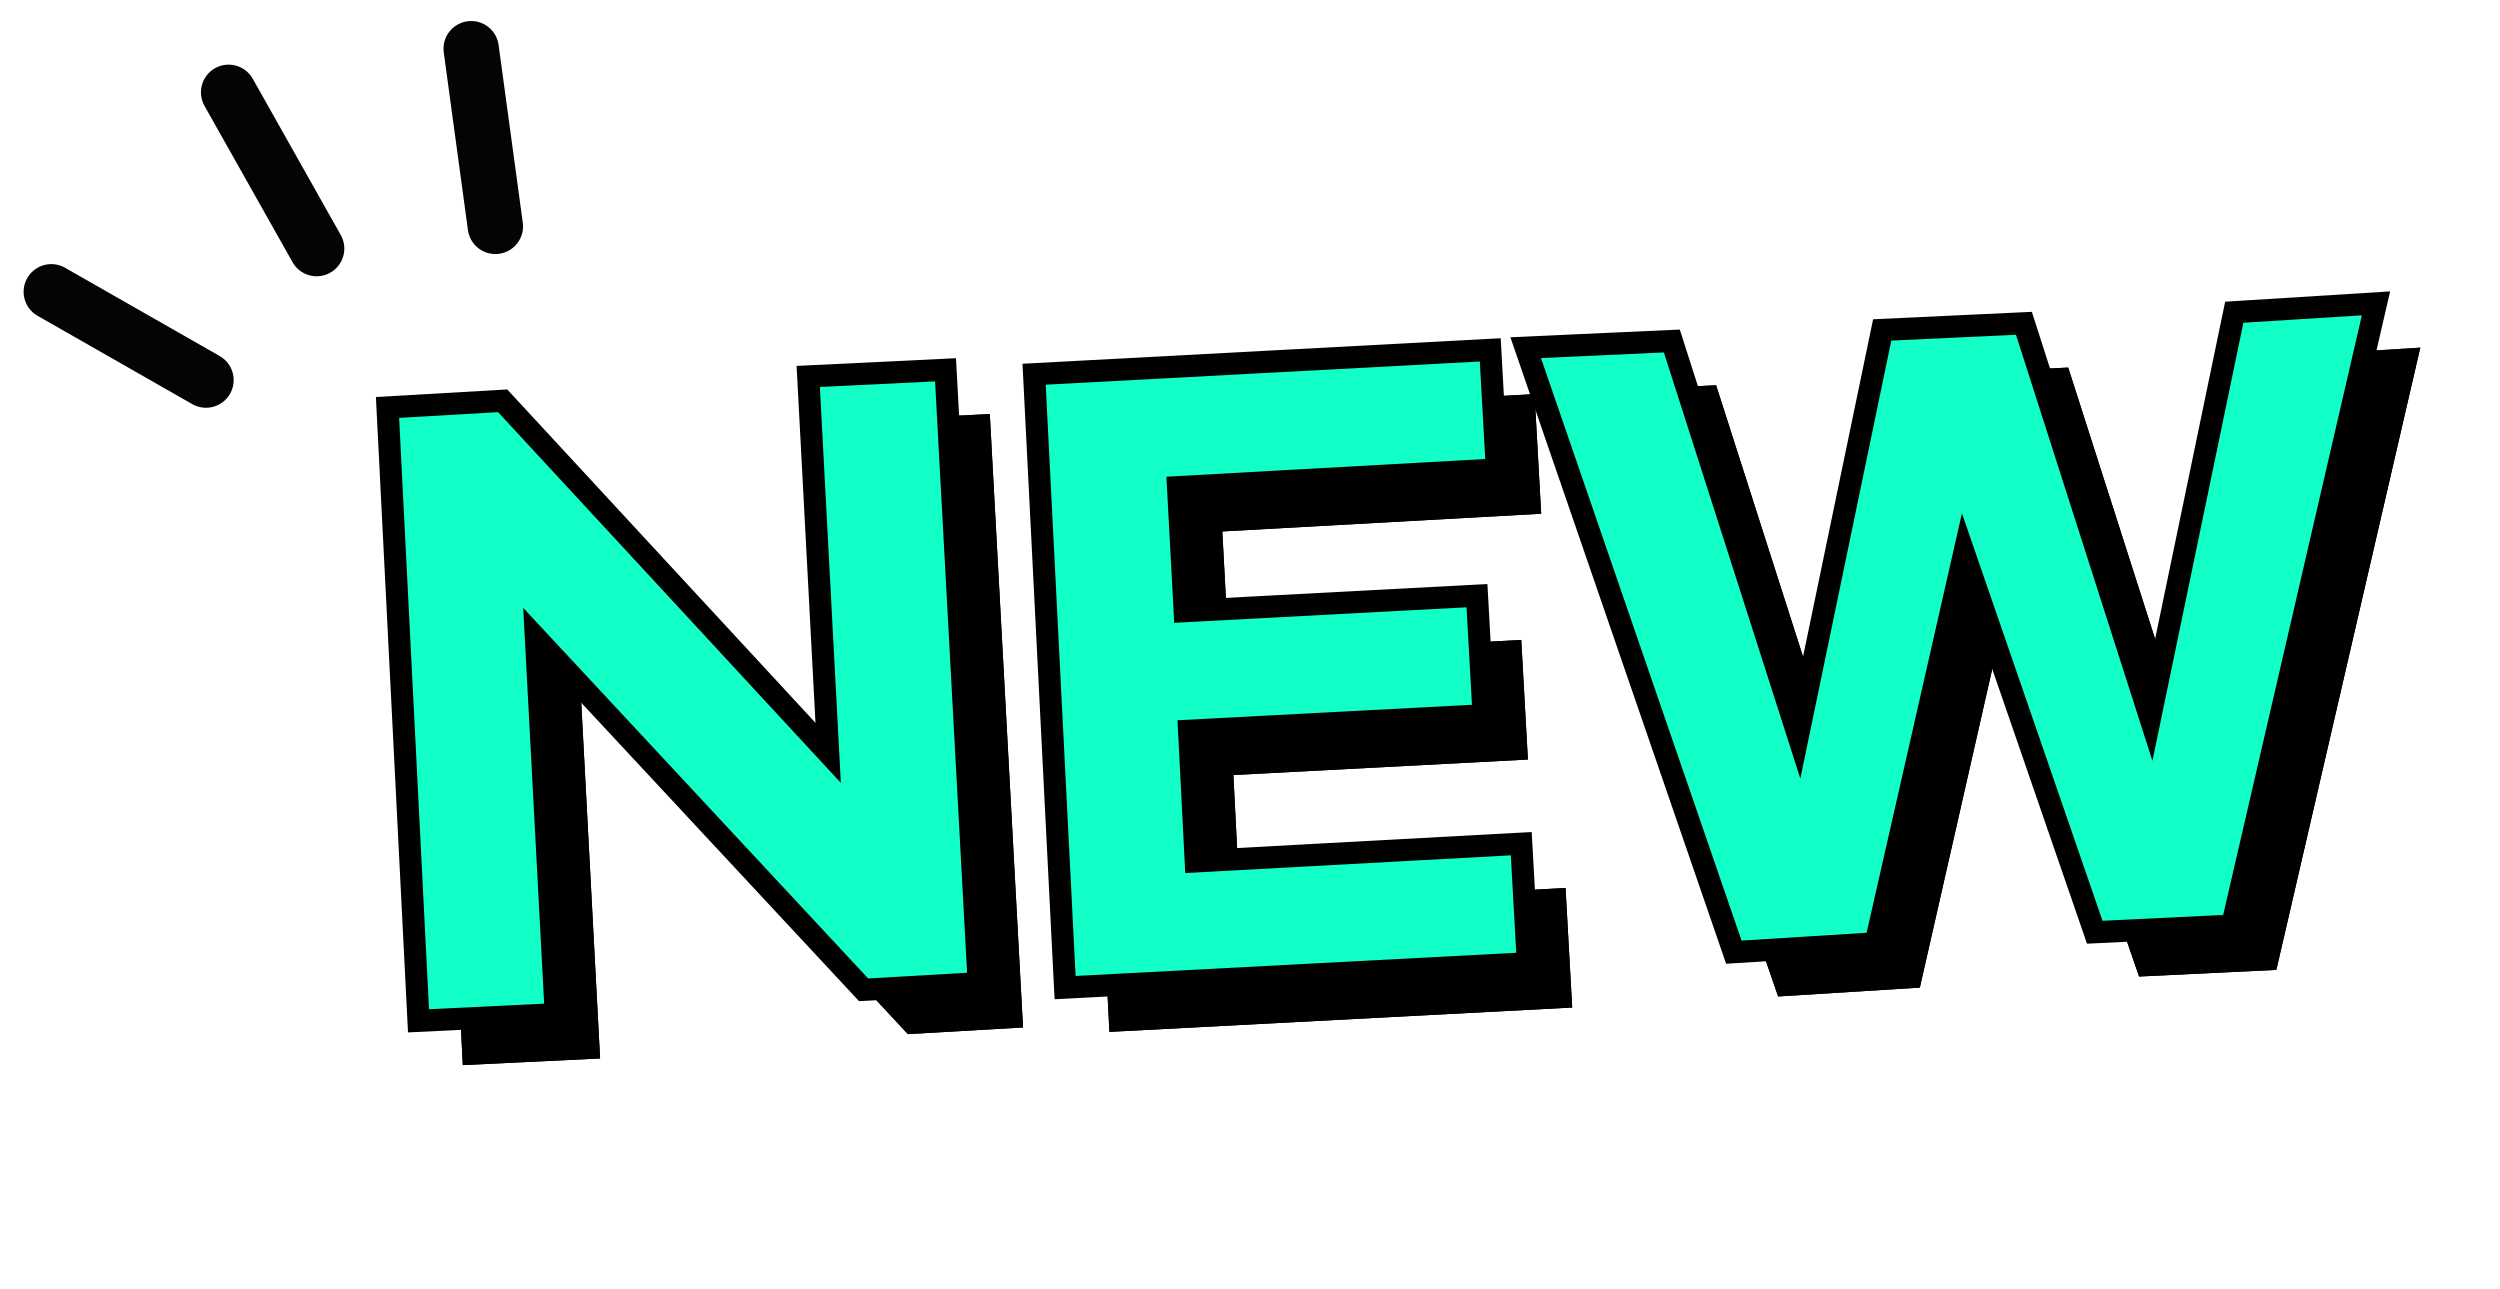
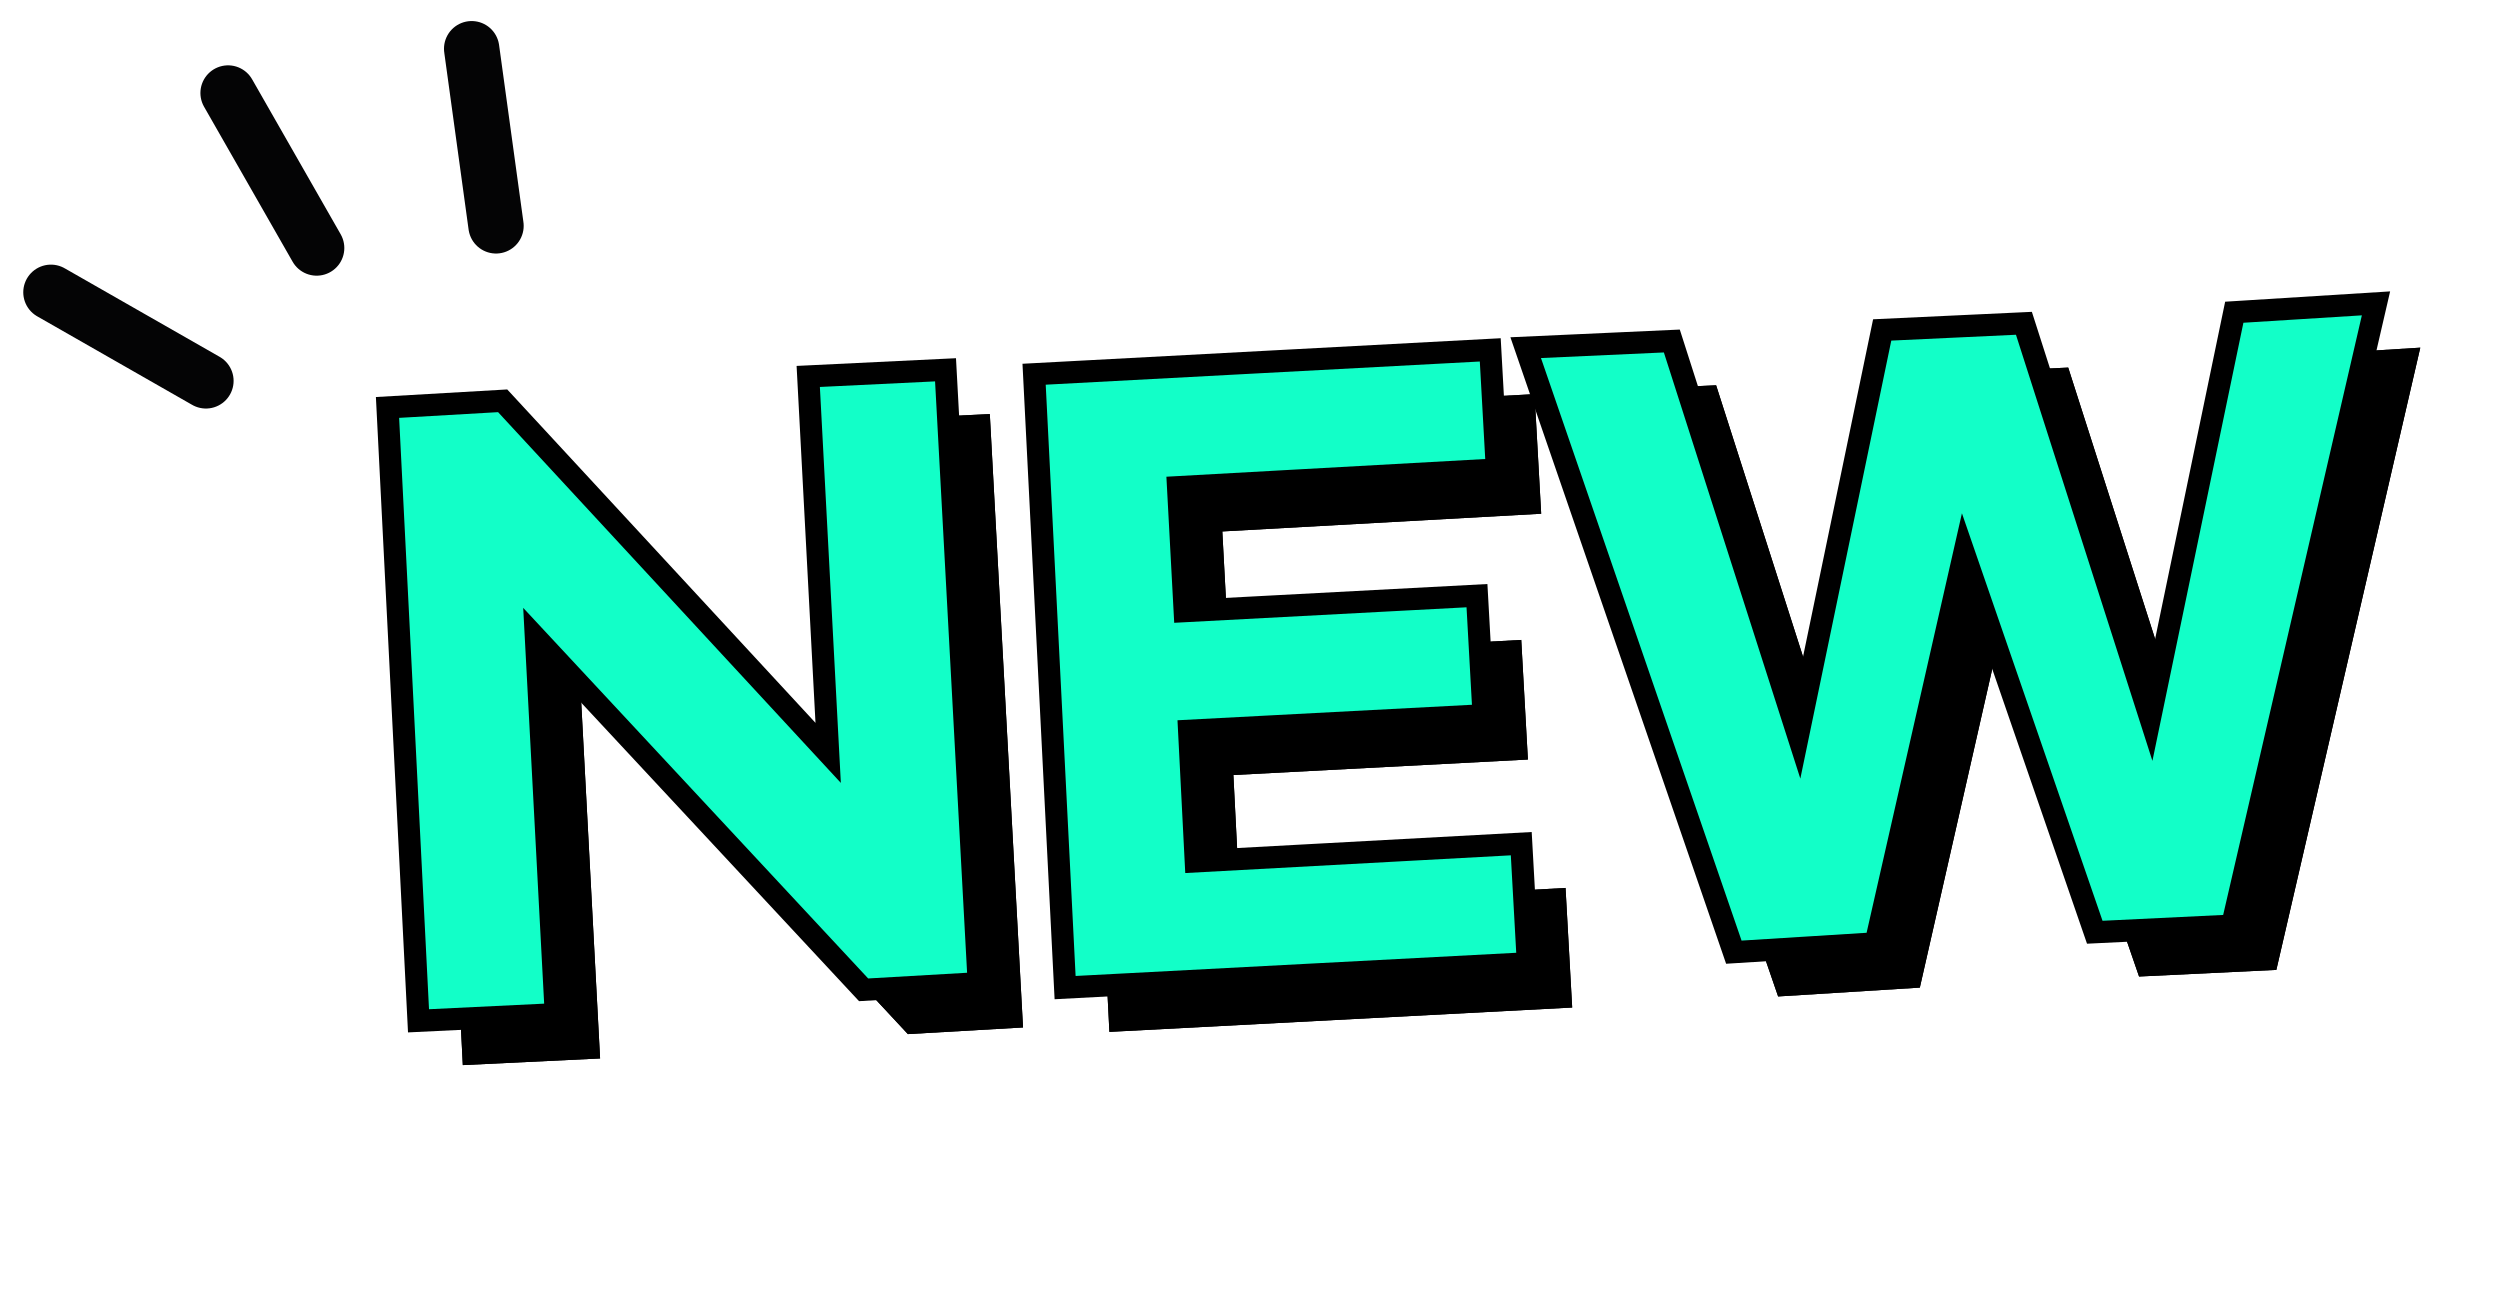
- <svg xmlns="http://www.w3.org/2000/svg" version="1.1" id="Layer_1" x="0px" y="0px" viewBox="0 0 112.9 58.2" style="enable-background:new 0 0 112.9 58.2;" xml:space="preserve">
+ <svg xmlns="http://www.w3.org/2000/svg" version="1.1" x="0px" y="0px" viewBox="0 0 112.9 58.2" style="enable-background:new 0 0 112.9 58.2;" xml:space="preserve">
  <style type="text/css">
- 	.st0{enable-background:new    ;}
- 	.st1{fill:#12FFC8;}
- 	.st2{fill:none;stroke:#000000;}
- 	.st3{fill:none;}
- 	.st4{fill:none;stroke:#040405;stroke-width:2.5;stroke-linecap:round;stroke-linejoin:round;stroke-miterlimit:3.999;}
+ .st0{enable-background:new    ;}
+ .st1{fill:none;}
+ .st2{fill:none;stroke:#040405;stroke-width:2.499;stroke-linecap:round;stroke-linejoin:round;stroke-miterlimit:3.999;}
+ .st3{fill:#FCFCFC;}
+ .st4{fill:#12FFC8;}
+ .st5{fill:none;stroke:#000000;}
+     
+ .s1 {animation:fade both infinite 3s;}
+ .s2 {animation:fade2 both infinite 3s;}
+ .s3 {animation:fade3 both infinite 3s;}
+ 
+ @keyframes fade{
+ 0% {opacity:0;}
+ 40% {opacity:1;}
+ 90% {opacity:1;}
+ 100% {opacity:0;}
+ }
+ @keyframes fade2{
+ 0% {opacity:0;}
+ 10% {opacity:0;}
+ 50% {opacity:1;}
+ 90% {opacity:1;}
+ 100% {opacity:0;}
+ }
+ @keyframes fade3{
+ 0% {opacity:0;}
+ 20% {opacity:0;}
+ 60% {opacity:1;}
+ 90% {opacity:1;}
+ 100% {opacity:0;}
+ }
+ 
+ .b1 {position:relative;animation:fade_s both infinite 6s;}
+ @keyframes fade_s {
+ 0% {opacity:0.1;}	
+ 25% {opacity:1;}
+ 50% {opacity:0.1;}
+ 75% {opacity:1;}
+ 100% {opacity:0.1;}
+ } 
</style>
-   <g class="st0">
-     <path d="M19.5,20.4l5.2-0.3l14.7,15.9l-0.9-17l6.2-0.3l1.5,27.7l-5.2,0.3L26.2,30.8l0.9,17l-6.2,0.3L19.5,20.4z" />
-     <path d="M48.7,18.9l20.6-1.1l0.3,5.4l-14.4,0.8l0.3,5.6l13.2-0.7l0.3,5.4L55.7,35l0.3,5.9l14.7-0.8l0.3,5.4l-20.9,1.1L48.7,18.9z" />
-     <path d="M109.3,15.7l-6.5,28.1l-6.2,0.3l-5.9-17.1l-4,17.6L80.3,45l-9.4-27.3l6.6-0.3l5.7,17.8L87,16.9l6.4-0.3l5.7,17.8l3.8-18.3   L109.3,15.7z" />
+   <g id="Layer_1">
+     <g class="st0">
+       <path d="M19.5,20.4l5.2-0.3L39.4,36l-0.9-17l6.2-0.3l1.5,27.7L41,46.7L26.2,30.8l0.9,17l-6.2,0.3L19.5,20.4z" />
+       <path d="M48.7,18.9l20.6-1.1l0.3,5.4L55.2,24l0.3,5.6l13.2-0.7l0.3,5.4L55.7,35l0.3,5.9l14.7-0.8l0.3,5.4l-20.9,1.1L48.7,18.9z" />
+       <path d="M109.3,15.7l-6.5,28.1l-6.2,0.3L90.7,27l-4,17.6L80.3,45l-9.4-27.3l6.6-0.3l5.7,17.8L87,16.9l6.4-0.3l5.7,17.8l3.8-18.3    L109.3,15.7z" />
+     </g>
+     <g class="st0">
+       <path d="M19.5,20.4l5.2-0.3L39.4,36l-0.9-17l6.2-0.3l1.5,27.7L41,46.7L26.2,30.8l0.9,17l-6.2,0.3L19.5,20.4z" />
+       <path d="M48.7,18.9l20.6-1.1l0.3,5.4L55.2,24l0.3,5.6l13.2-0.7l0.3,5.4L55.7,35l0.3,5.9l14.7-0.8l0.3,5.4l-20.9,1.1L48.7,18.9z" />
+       <path d="M109.3,15.7l-6.5,28.1l-6.2,0.3L90.7,27l-4,17.6L80.3,45l-9.4-27.3l6.6-0.3l5.7,17.8L87,16.9l6.4-0.3l5.7,17.8l3.8-18.3    L109.3,15.7z" />
+     </g>
+     <line id="Line_775" class="st2 s2" x1="14.3" y1="11.2" x2="10.3" y2="4.2" />
+     <line id="Line_779" class="st2 s3" x1="22.4" y1="10.2" x2="21.3" y2="2.2" />
+     <line id="Line_777" class="st2 s1" x1="9.3" y1="17.2" x2="2.3" y2="13.2" />
  </g>
-   <g class="st0">
-     <path d="M19.5,20.4l5.2-0.3l14.7,15.9l-0.9-17l6.2-0.3l1.5,27.7l-5.2,0.3L26.2,30.8l0.9,17l-6.2,0.3L19.5,20.4z" />
-     <path d="M48.7,18.9l20.6-1.1l0.3,5.4l-14.4,0.8l0.3,5.6l13.2-0.7l0.3,5.4L55.7,35l0.3,5.9l14.7-0.8l0.3,5.4l-20.9,1.1L48.7,18.9z" />
-     <path d="M109.3,15.7l-6.5,28.1l-6.2,0.3l-5.9-17.1l-4,17.6L80.3,45l-9.4-27.3l6.6-0.3l5.7,17.8L87,16.9l6.4-0.3l5.7,17.8l3.8-18.3   L109.3,15.7z" />
+   <g id="Layer_3">
+     <g class="st0">
+       <path class="st3" d="M17.9,18.7l5.2-0.3l14.7,15.9l-0.9-17l6.2-0.3l1.5,27.7L39.4,45L24.6,29.1l0.9,17l-6.2,0.3L17.9,18.7z" />
+       <path class="st3" d="M47.1,17.2l20.6-1.1l0.3,5.4l-14.4,0.8l0.3,5.6l13.2-0.7l0.3,5.4l-13.3,0.7l0.3,5.9l14.7-0.8l0.3,5.4    l-20.9,1.1L47.1,17.2z" />
+       <path class="st3" d="M107.7,14l-6.5,28.1L95,42.4l-5.9-17.1l-4,17.6l-6.4,0.4L69.3,16l6.6-0.3l5.7,17.8l3.8-18.3l6.4-0.3l5.7,17.8    l3.8-18.3L107.7,14z" />
+     </g>
  </g>
-   <g class="st0">
-     <path class="st1" d="M17.5,18.4l5.2-0.3l14.7,15.9l-0.9-17l6.2-0.3l1.5,27.7l-5.2,0.3L24.2,28.8l0.9,17l-6.2,0.3L17.5,18.4z" />
-     <path class="st1" d="M46.7,16.9l20.6-1.1l0.3,5.4l-14.4,0.8l0.3,5.6l13.2-0.7l0.3,5.4L53.7,33l0.3,5.9l14.7-0.8l0.3,5.4l-20.9,1.1   L46.7,16.9z" />
-     <path class="st1" d="M107.3,13.7l-6.5,28.1l-6.2,0.3l-5.9-17.1l-4,17.6L78.3,43l-9.4-27.3l6.6-0.3l5.7,17.8L85,14.9l6.4-0.3   l5.7,17.8l3.8-18.3L107.3,13.7z" />
+   <g id="Layer_4" class="b1">
+     <g class="st0">
+       <path class="st4" d="M17.5,18.4l5.2-0.3L37.4,34l-0.9-17l6.2-0.3l1.5,27.7L39,44.7L24.2,28.8l0.9,17l-6.2,0.3L17.5,18.4z" />
+       <path class="st4" d="M46.7,16.9l20.6-1.1l0.3,5.4L53.2,22l0.3,5.6l13.2-0.7l0.3,5.4L53.7,33l0.3,5.9l14.7-0.8l0.3,5.4l-20.9,1.1    L46.7,16.9z" />
+       <path class="st4" d="M107.3,13.7l-6.5,28.1l-6.2,0.3L88.7,25l-4,17.6L78.3,43l-9.4-27.3l6.6-0.3l5.7,17.8L85,14.9l6.4-0.3    l5.7,17.8l3.8-18.3L107.3,13.7z" />
+     </g>
  </g>
-   <g class="st0">
-     <path class="st2" d="M17.5,18.4l5.2-0.3l14.7,15.9l-0.9-17l6.2-0.3l1.5,27.7l-5.2,0.3L24.2,28.8l0.9,17l-6.2,0.3L17.5,18.4z" />
-     <path class="st2" d="M46.7,16.9l20.6-1.1l0.3,5.4l-14.4,0.8l0.3,5.6l13.2-0.7l0.3,5.4L53.7,33l0.3,5.9l14.7-0.8l0.3,5.4l-20.9,1.1   L46.7,16.9z" />
-     <path class="st2" d="M107.3,13.7l-6.5,28.1l-6.2,0.3l-5.9-17.1l-4,17.6L78.3,43l-9.4-27.3l6.6-0.3l5.7,17.8L85,14.9l6.4-0.3   l5.7,17.8l3.8-18.3L107.3,13.7z" />
-   </g>
-   <g id="Group_112006" transform="matrix(0.883, -0.469, 0.469, 0.883, 678.523, 3652.84)">
-     <line id="Line_774" class="st3" x1="1121.2" y1="-3528.1" x2="1120.9" y2="-3536.2" />
-     <line id="Line_775" class="st4" x1="1121.8" y1="-3528.3" x2="1121.6" y2="-3536.4" />
-     <line id="Line_779" class="st4" x1="1129.4" y1="-3525.4" x2="1132.2" y2="-3533" />
-     <line id="Line_777" class="st4" x1="1114.6" y1="-3525.4" x2="1110.3" y2="-3532.2" />
+   <g id="Layer_2">
+     <g class="st0">
+       <path class="st5" d="M17.5,18.4l5.2-0.3L37.4,34l-0.9-17l6.2-0.3l1.5,27.7L39,44.7L24.2,28.8l0.9,17l-6.2,0.3L17.5,18.4z" />
+       <path class="st5" d="M46.7,16.9l20.6-1.1l0.3,5.4L53.2,22l0.3,5.6l13.2-0.7l0.3,5.4L53.7,33l0.3,5.9l14.7-0.8l0.3,5.4l-20.9,1.1    L46.7,16.9z" />
+       <path class="st5" d="M107.3,13.7l-6.5,28.1l-6.2,0.3L88.7,25l-4,17.6L78.3,43l-9.4-27.3l6.6-0.3l5.7,17.8L85,14.9l6.4-0.3    l5.7,17.8l3.8-18.3L107.3,13.7z" />
+     </g>
  </g>
</svg>
